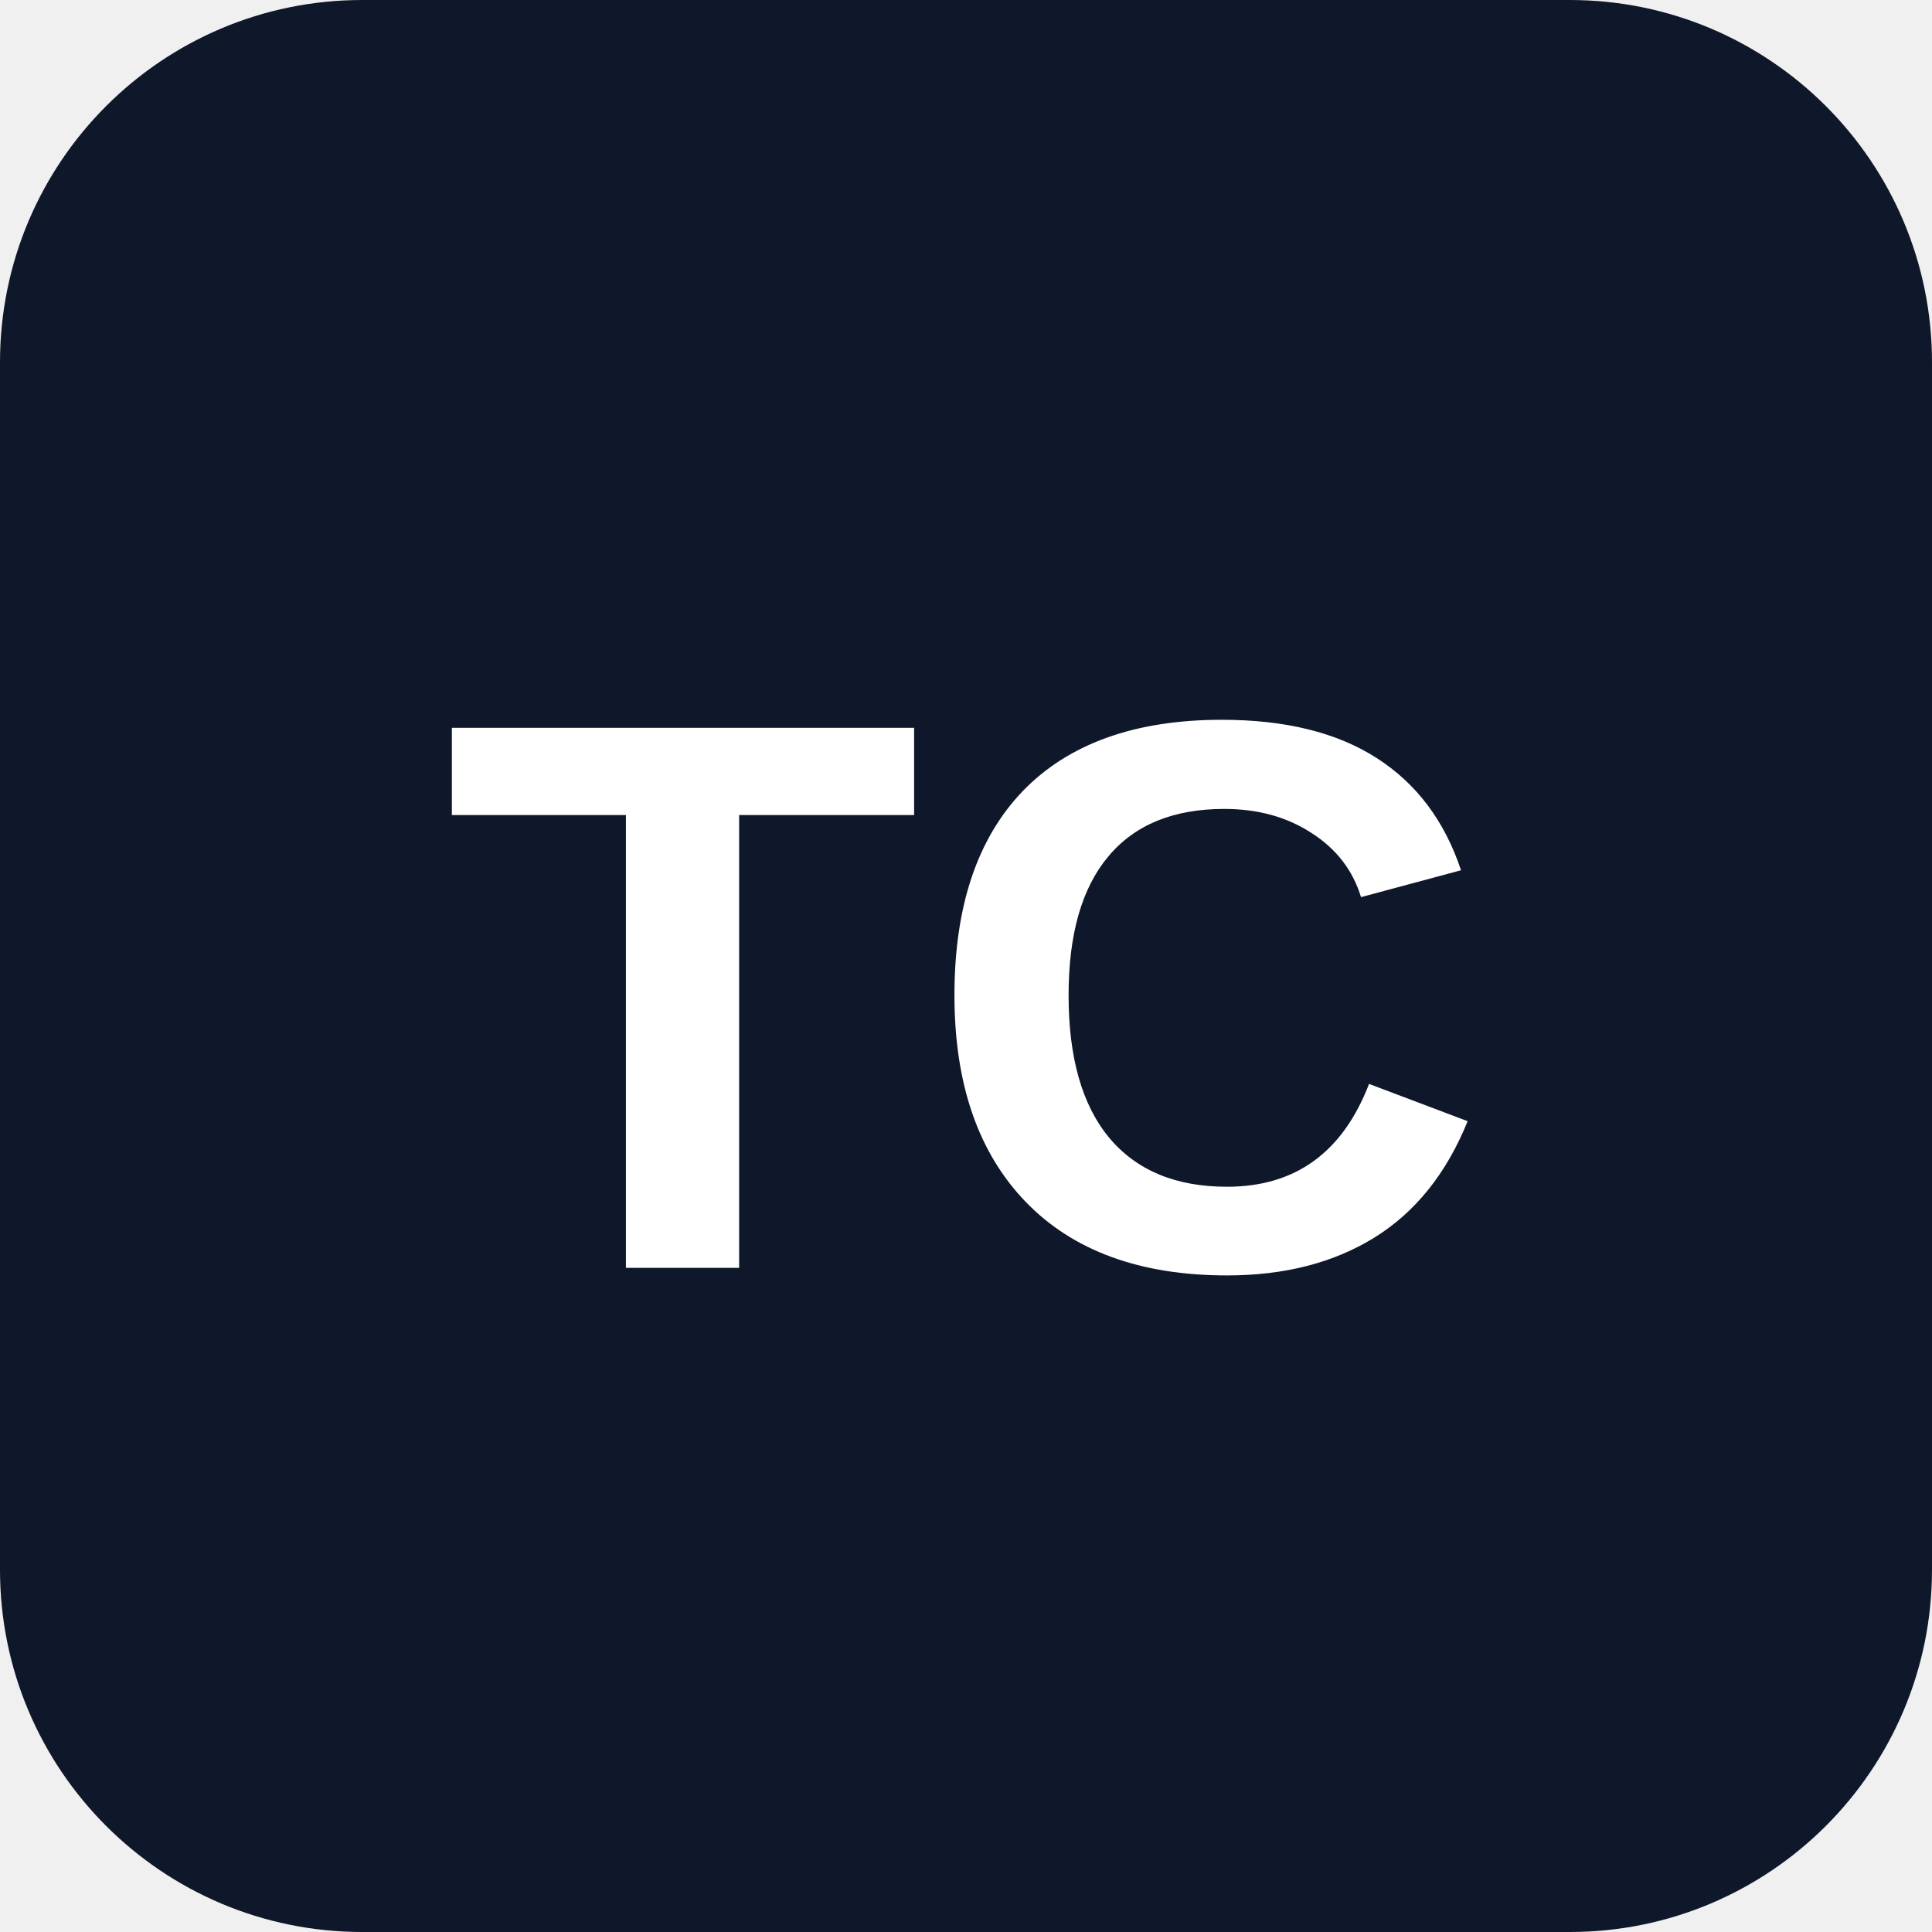
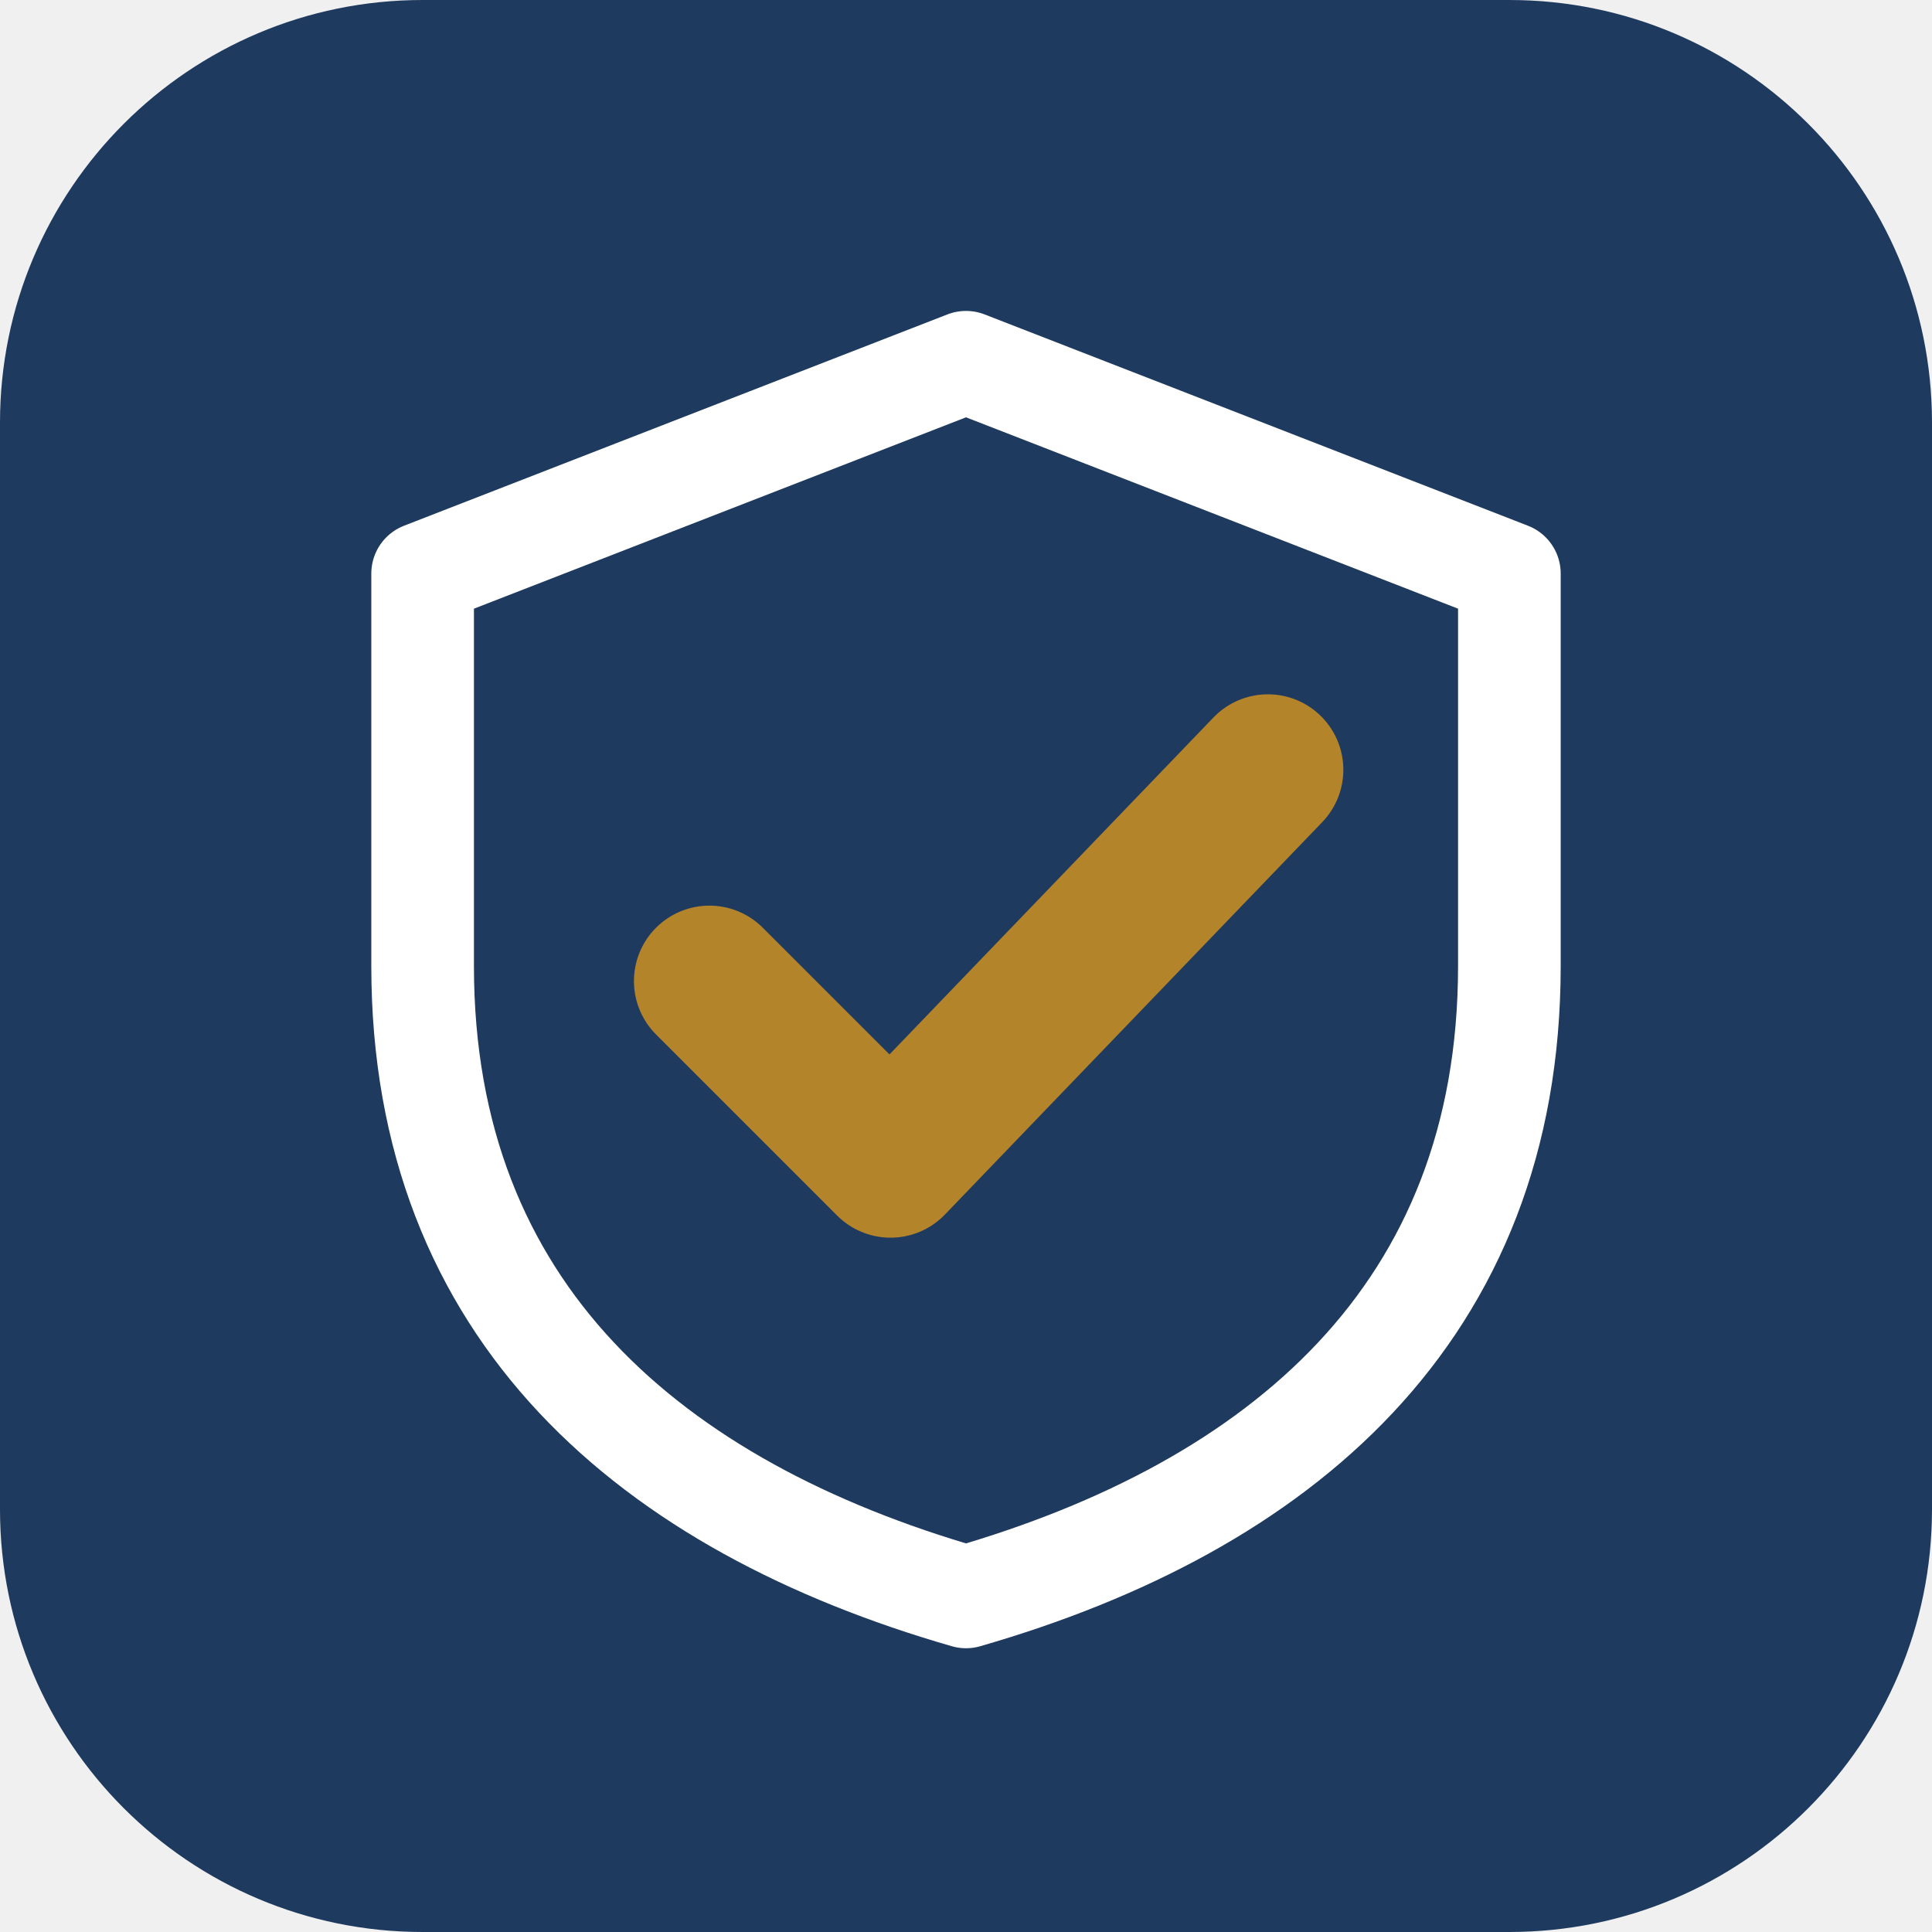
- <svg xmlns="http://www.w3.org/2000/svg" viewBox="0 0 64 64">
-   <rect width="64" height="64" rx="12" fill="#0f172a" />
-   <text x="32" y="42" font-family="Arial, Helvetica, sans-serif" font-size="26" font-weight="700" fill="#ffffff" text-anchor="middle">TC</text>
+ <svg xmlns="http://www.w3.org/2000/svg" viewBox="0 0 64 64" role="img" aria-label="TradeCheckPH">
+   <rect width="64" height="64" rx="14" fill="#1f3a5f" />
+   <path d="M32 12 L50 19 v13c0 11.5-7.6 17.9-18 20.9C21.6 49.9 14 43.5 14 32V19z" fill="none" stroke="#ffffff" stroke-width="3.4" stroke-linejoin="round" />
+   <path d="M23.5 32.5 l6 6 L42 25.5" fill="none" stroke="#b4842a" stroke-width="5" stroke-linecap="round" stroke-linejoin="round" />
</svg>
